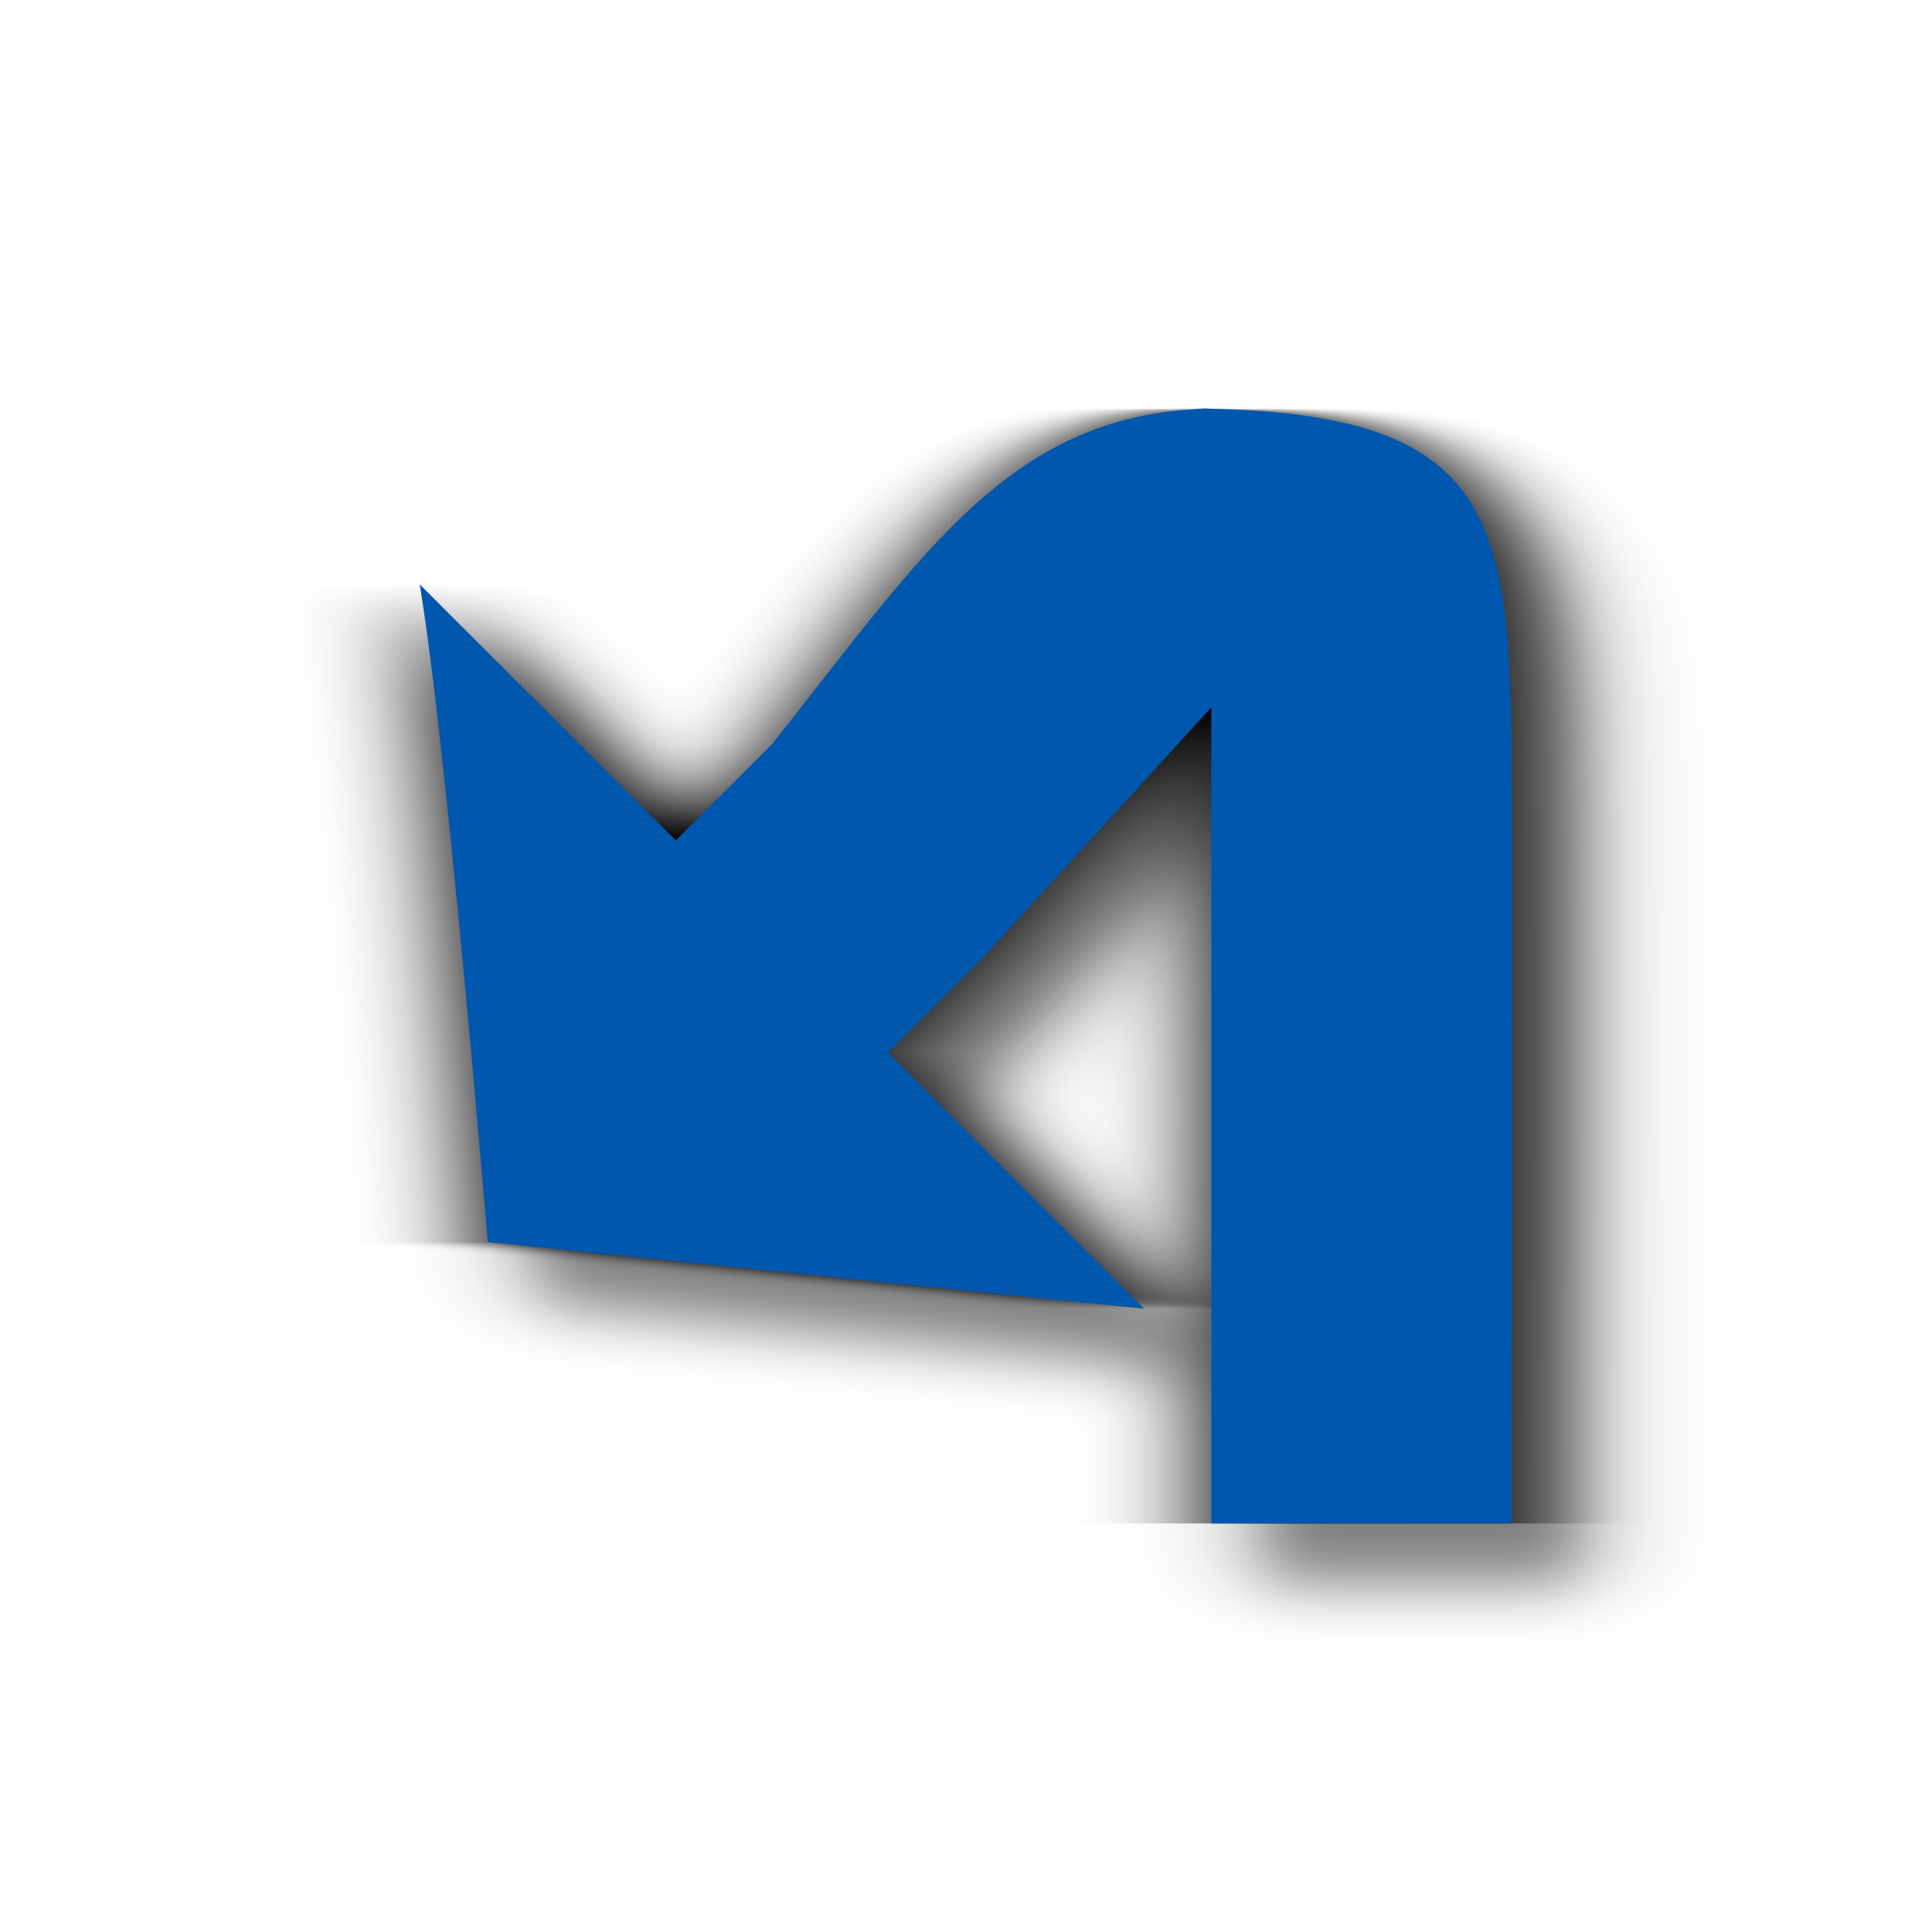
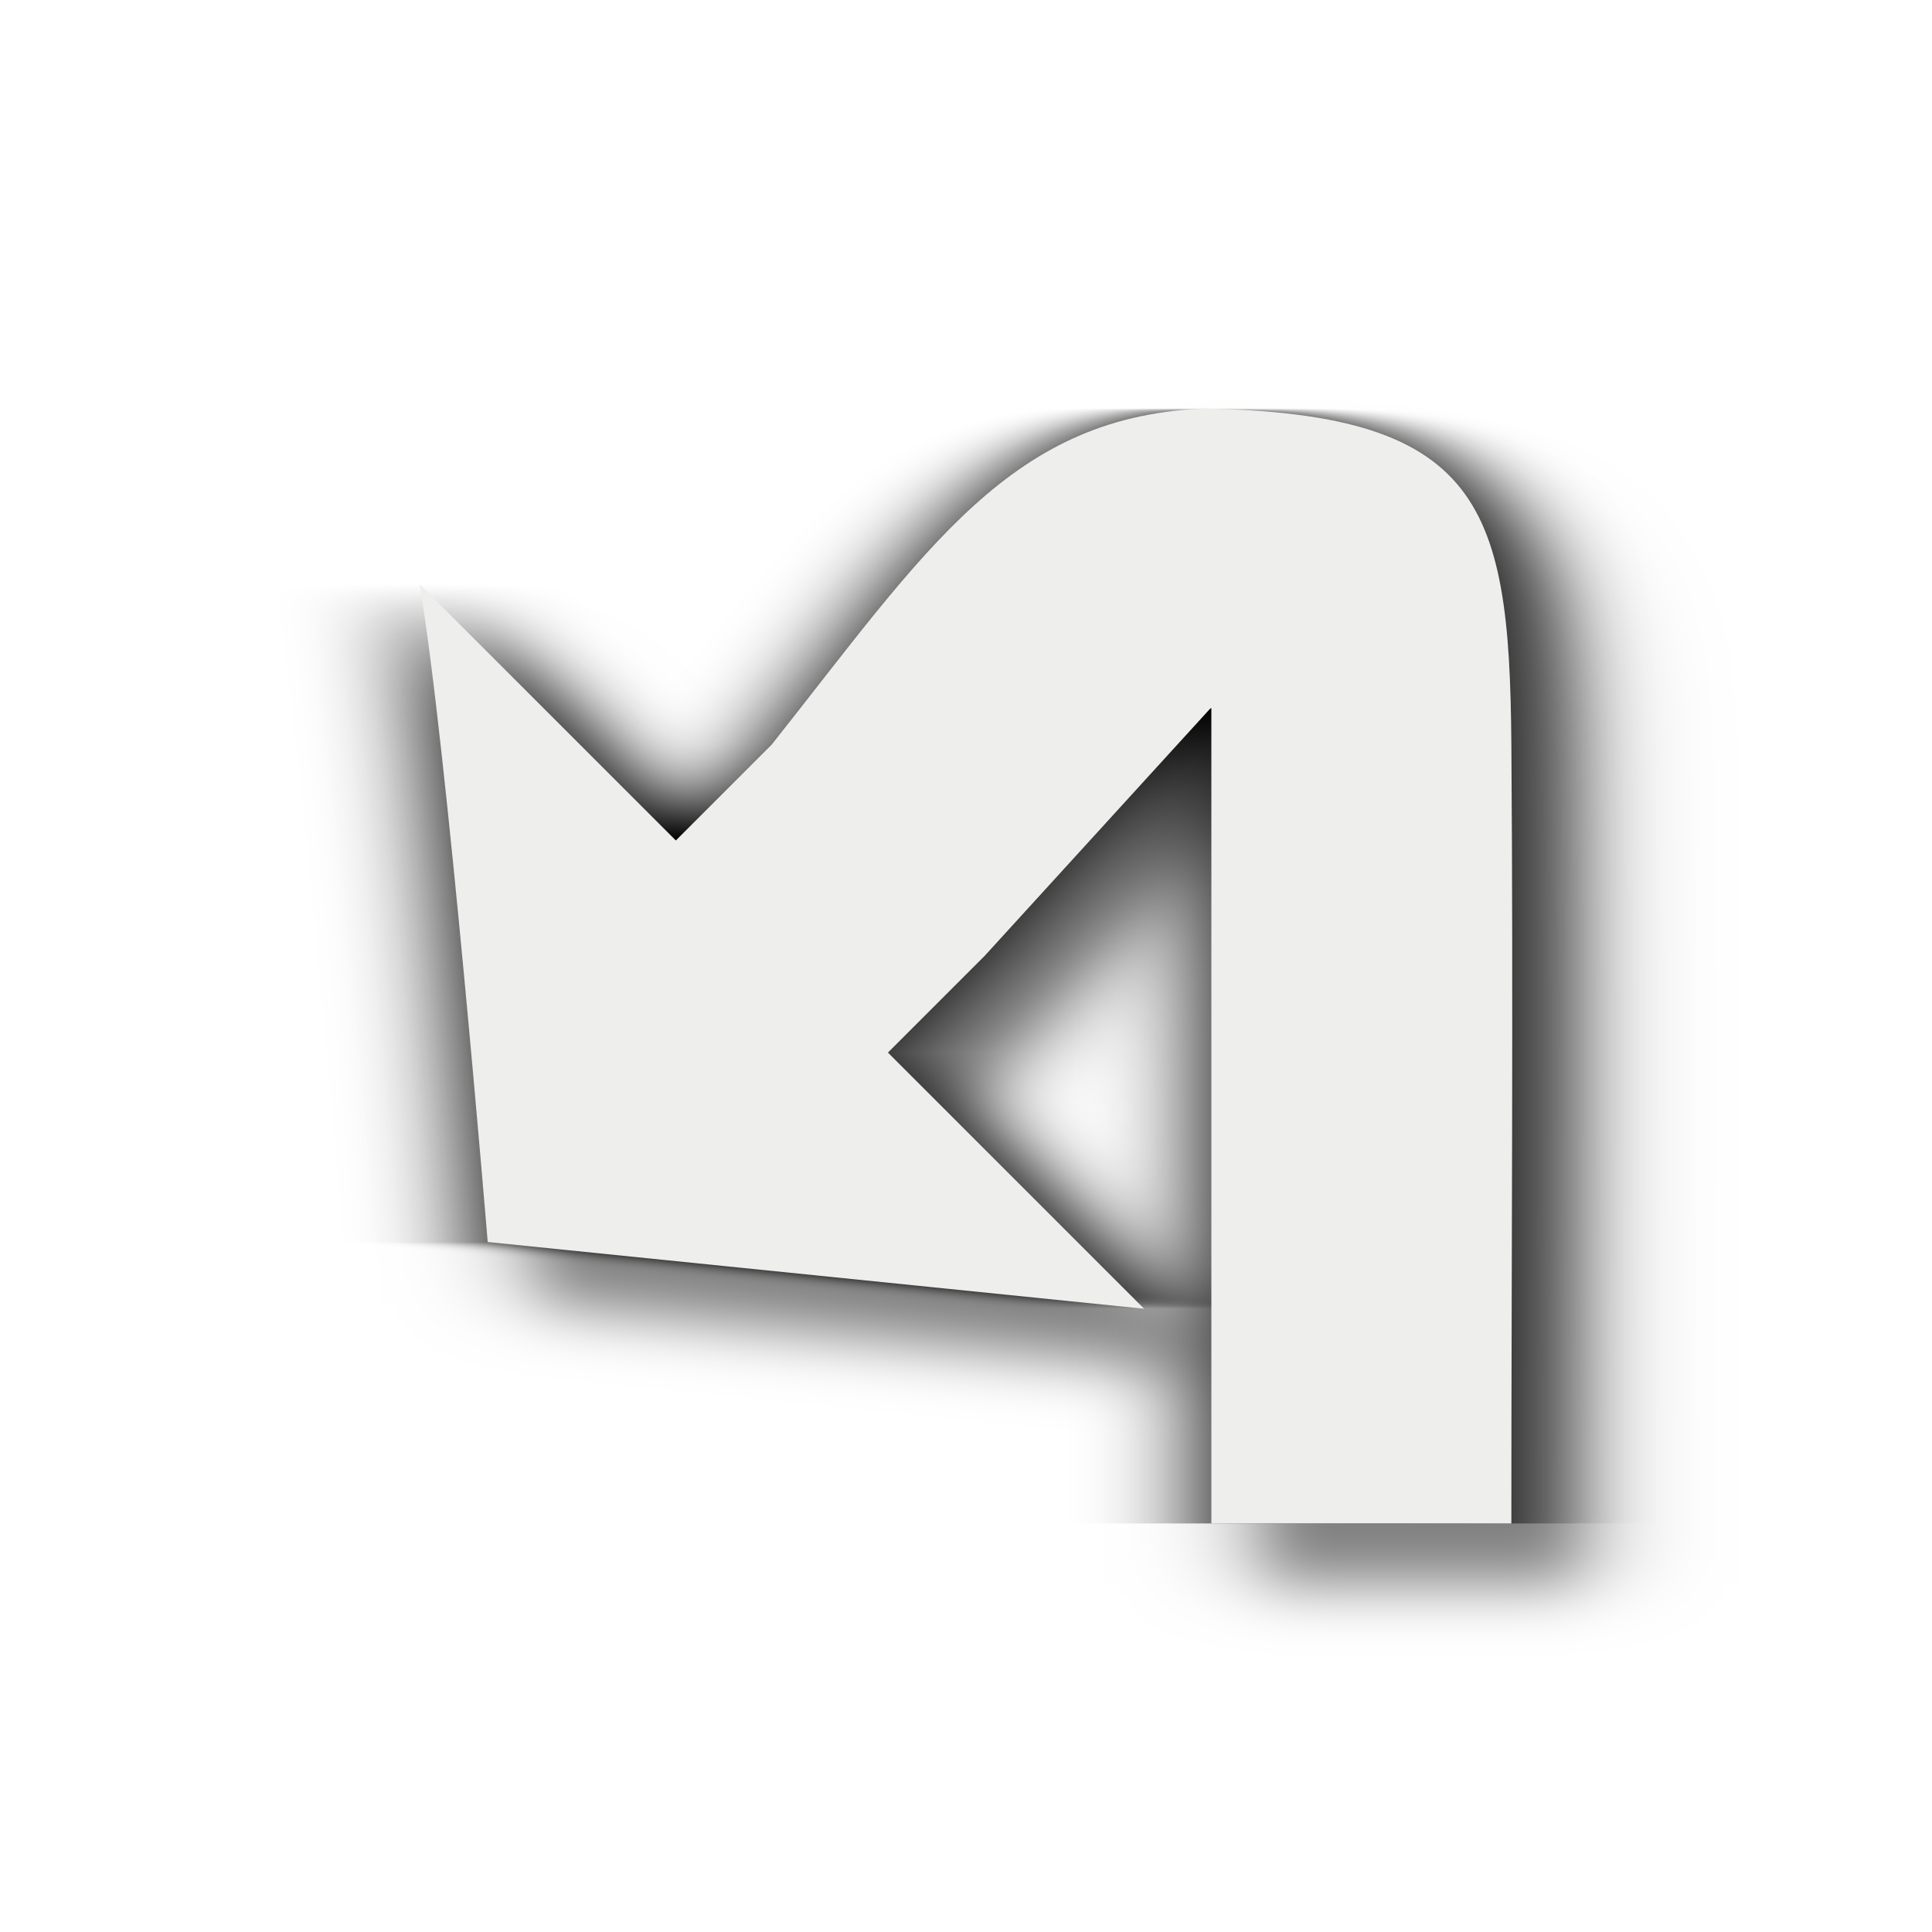
<svg xmlns="http://www.w3.org/2000/svg" width="64" height="64" id="svg4076" version="1.1">
  <defs id="defs4078">
    <filter color-interpolation-filters="sRGB" id="filter6075" width="1.5" height="1.5" x="-0.25" y="-0.25">
      <feGaussianBlur id="feGaussianBlur6077" in="SourceAlpha" stdDeviation="1,000000" result="blur" />
      <feColorMatrix id="feColorMatrix6079" result="bluralpha" type="matrix" values="1 0 0 0 0 0 1 0 0 0 0 0 1 0 0 0 0 0 0,500000 0 " />
      <feOffset id="feOffset6081" in="bluralpha" dx="1,500000" dy="1,500000" result="offsetBlur" />
      <feMerge id="feMerge6083" result="fbSourceGraphic">
        <feMergeNode id="feMergeNode6085" in="offsetBlur" />
        <feMergeNode id="feMergeNode6087" in="SourceGraphic" />
      </feMerge>
      <feColorMatrix result="fbSourceGraphicAlpha" in="fbSourceGraphic" values="0 0 0 -1 0 0 0 0 -1 0 0 0 0 -1 0 0 0 0 1 0" id="feColorMatrix5080" />
      <feGaussianBlur id="feGaussianBlur5082" in="fbSourceGraphicAlpha" stdDeviation="0.5" result="blur" />
      <feColorMatrix id="feColorMatrix5084" result="bluralpha" type="matrix" values="1 0 0 0 0 0 1 0 0 0 0 0 1 0 0 0 0 0 0.5 0 " />
      <feOffset id="feOffset5086" in="bluralpha" dx="1" dy="1" result="offsetBlur" />
      <feMerge id="feMerge5088">
        <feMergeNode id="feMergeNode5090" in="offsetBlur" />
        <feMergeNode id="feMergeNode5092" in="fbSourceGraphic" />
      </feMerge>
    </filter>
  </defs>
  <g id="layer1" transform="translate(0,-988.3622)">
-     <path id="rect5009-00-3" style="font-size:medium;font-style:normal;font-variant:normal;font-weight:normal;font-stretch:normal;text-indent:0;text-align:start;text-decoration:none;line-height:normal;letter-spacing:normal;word-spacing:normal;text-transform:none;direction:ltr;block-progression:tb;writing-mode:lr-tb;text-anchor:start;color:#000000;fill:#0057ae;fill-opacity:1;fill-rule:nonzero;stroke:none;stroke-width:5;marker:none;visibility:visible;display:inline;overflow:visible;filter:url(#filter6075);enable-background:accumulate;font-family:Bitstream Vera Sans;-inkscape-font-specification:Bitstream Vera Sans" d="m 6.951,1030.04 4.243,4.243 1.613,-1.613 3.513,3.513 -1.613,1.613 4.243,4.243 -10.872,-1.105 c 0,0 -0.676,-8.208 -1.127,-10.894 z m 9.364,6.15 -3.578,-3.438 c 2.62,-3.302 4.005,-5.542 7.312,-5.625 l -0.641,0 c 5.115,-0.031 5.594,1.494 5.625,5.562 0.033,4.302 0,8.605 0,12.906 l -4.969,0 0,-13.5 -0.016,0 -3.734,4.094 z" transform="matrix(2,0,0,2,2.5555556e-7,-1052.362)" />
+     <path id="rect5009-00-3" style="font-size:medium;font-style:normal;font-variant:normal;font-weight:normal;font-stretch:normal;text-indent:0;text-align:start;text-decoration:none;line-height:normal;letter-spacing:normal;word-spacing:normal;text-transform:none;direction:ltr;block-progression:tb;writing-mode:lr-tb;text-anchor:start;color:#000000;fill:#eeeeec;fill-opacity:1;fill-rule:nonzero;stroke:none;stroke-width:5;marker:none;visibility:visible;display:inline;overflow:visible;filter:url(#filter6075);enable-background:accumulate;font-family:Bitstream Vera Sans;-inkscape-font-specification:Bitstream Vera Sans" d="m 6.951,1030.04 4.243,4.243 1.613,-1.613 3.513,3.513 -1.613,1.613 4.243,4.243 -10.872,-1.105 c 0,0 -0.676,-8.208 -1.127,-10.894 z m 9.364,6.15 -3.578,-3.438 c 2.62,-3.302 4.005,-5.542 7.312,-5.625 l -0.641,0 c 5.115,-0.031 5.594,1.494 5.625,5.562 0.033,4.302 0,8.605 0,12.906 l -4.969,0 0,-13.5 -0.016,0 -3.734,4.094 z" transform="matrix(2,0,0,2,2.5555556e-7,-1052.362)" />
  </g>
</svg>
